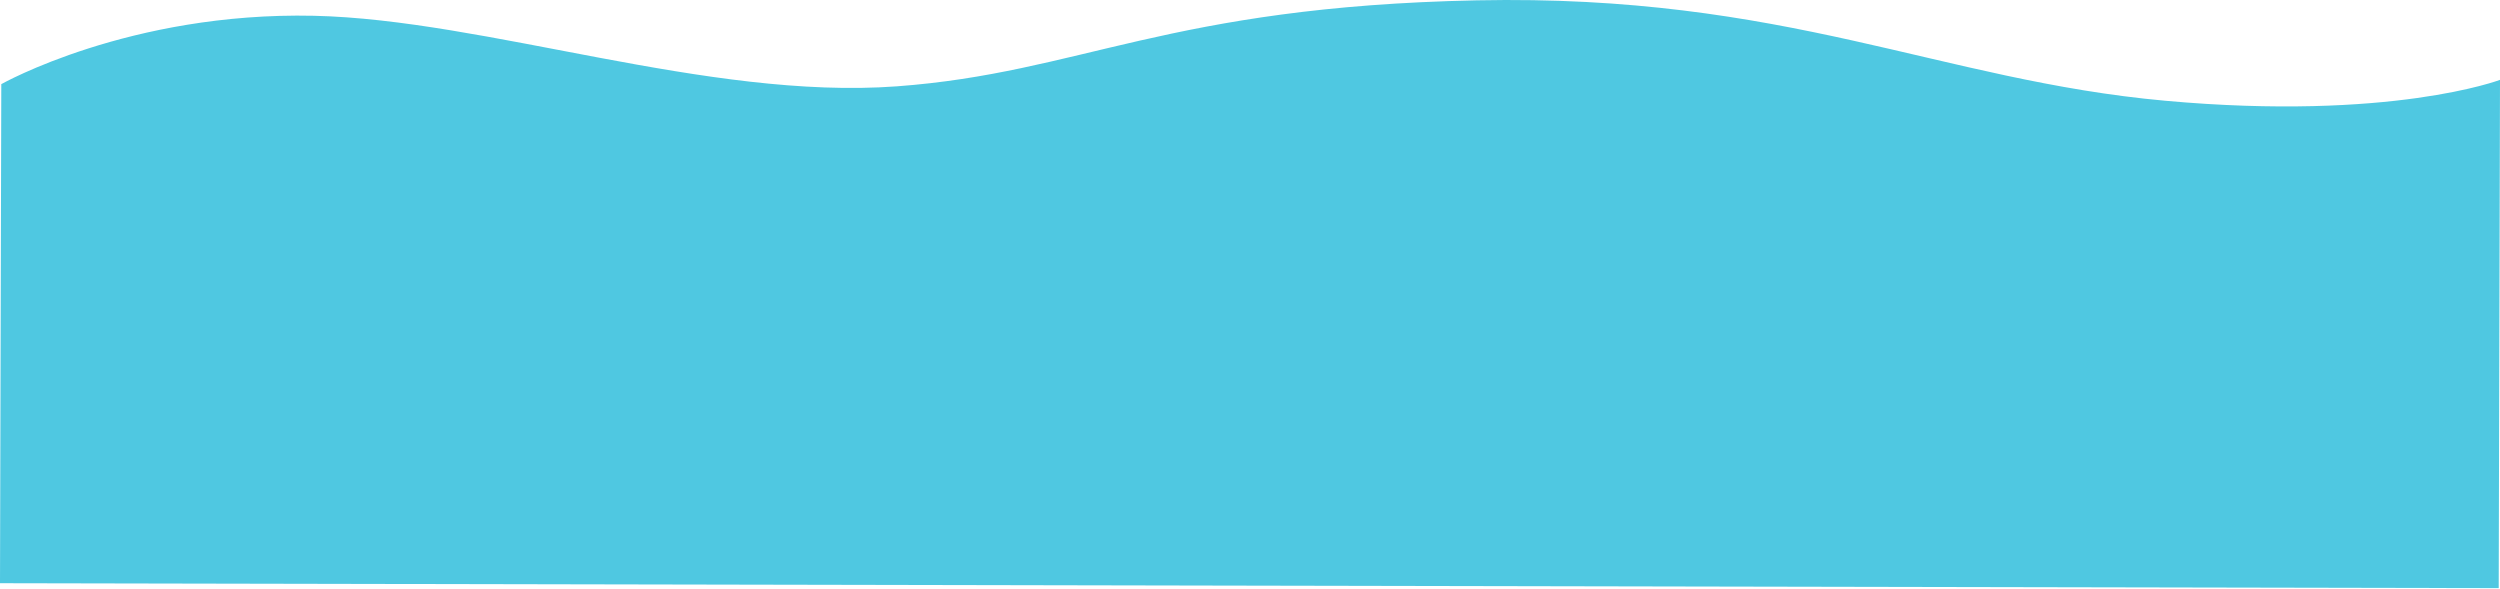
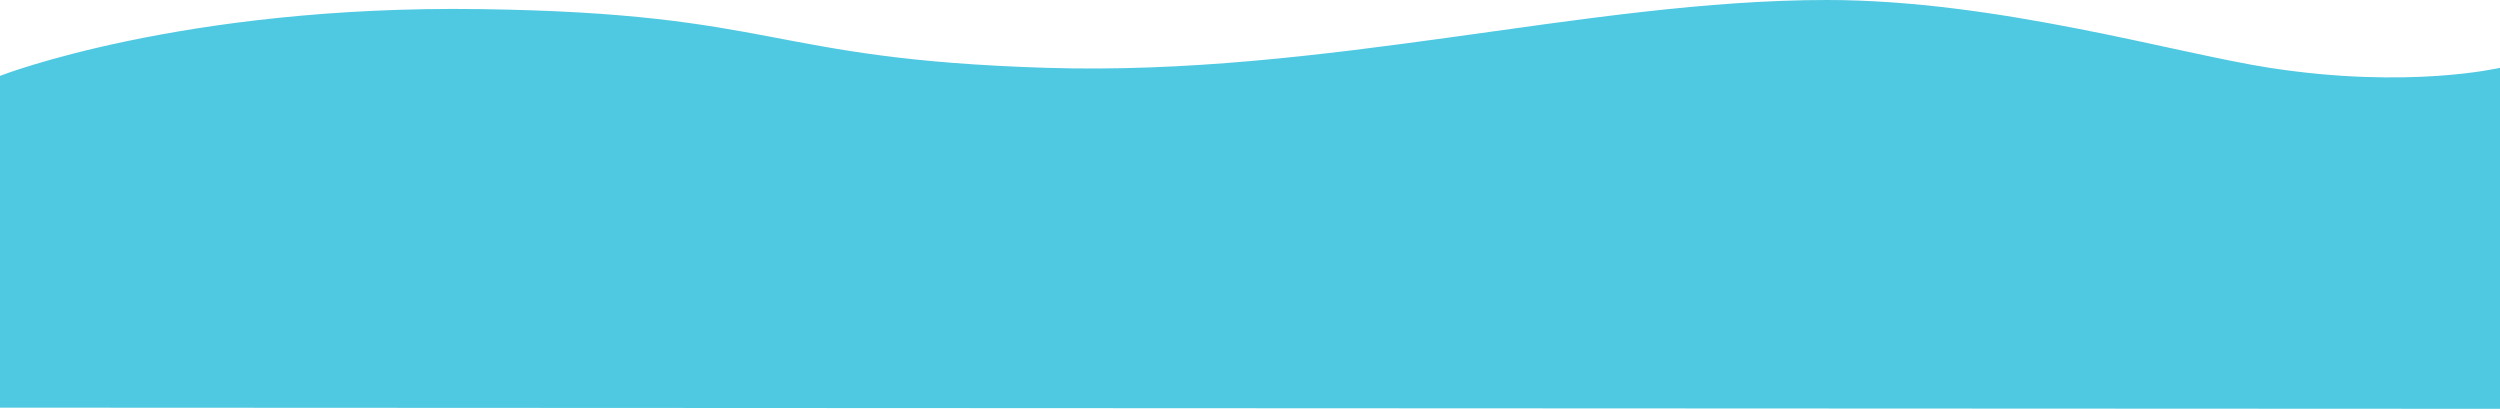
- <svg xmlns="http://www.w3.org/2000/svg" viewBox="0 0 1927.1 453.36">
-   <defs>
-     <style>.cls-1{fill:#4fc8e1;}</style>
-   </defs>
-   <g id="Calque_2" data-name="Calque 2">
-     <g id="Calque_1-2" data-name="Calque 1">
-       <g id="Groupe_1628" data-name="Groupe 1628">
-         <path id="Tracé_1152-2" data-name="Tracé 1152-2" class="cls-1" d="M0,449.56,1,64.86s98.7-55.8,240.9-52.7c132.6,2.9,303.9,65.1,449.3,54.4C833.3,56.06,899.8,5.16,1138.4.26s356.5,61.6,530.6,77.4,258.1-16.1,258.1-16.1l-1,391.8Z" />
-       </g>
-     </g>
-   </g>
+ <svg xmlns="http://www.w3.org/2000/svg" width="1922.024" height="314.299" viewBox="0 0 1922.024 314.299">
+   <path id="Tracé_1383" data-name="Tracé 1383" d="M-18216-20446.842v-255.084s139.416-54.5,369.262-51.316,219.766,38.385,434.816,45.133,416.279-52.137,600.576-52.137c130.3,0,267.455,40.852,340.238,52.137,107.16,16.615,177.132,0,177.132,0v262.162Z" transform="translate(18216.002 20760.246)" fill="#4fc8e1" />
</svg>
